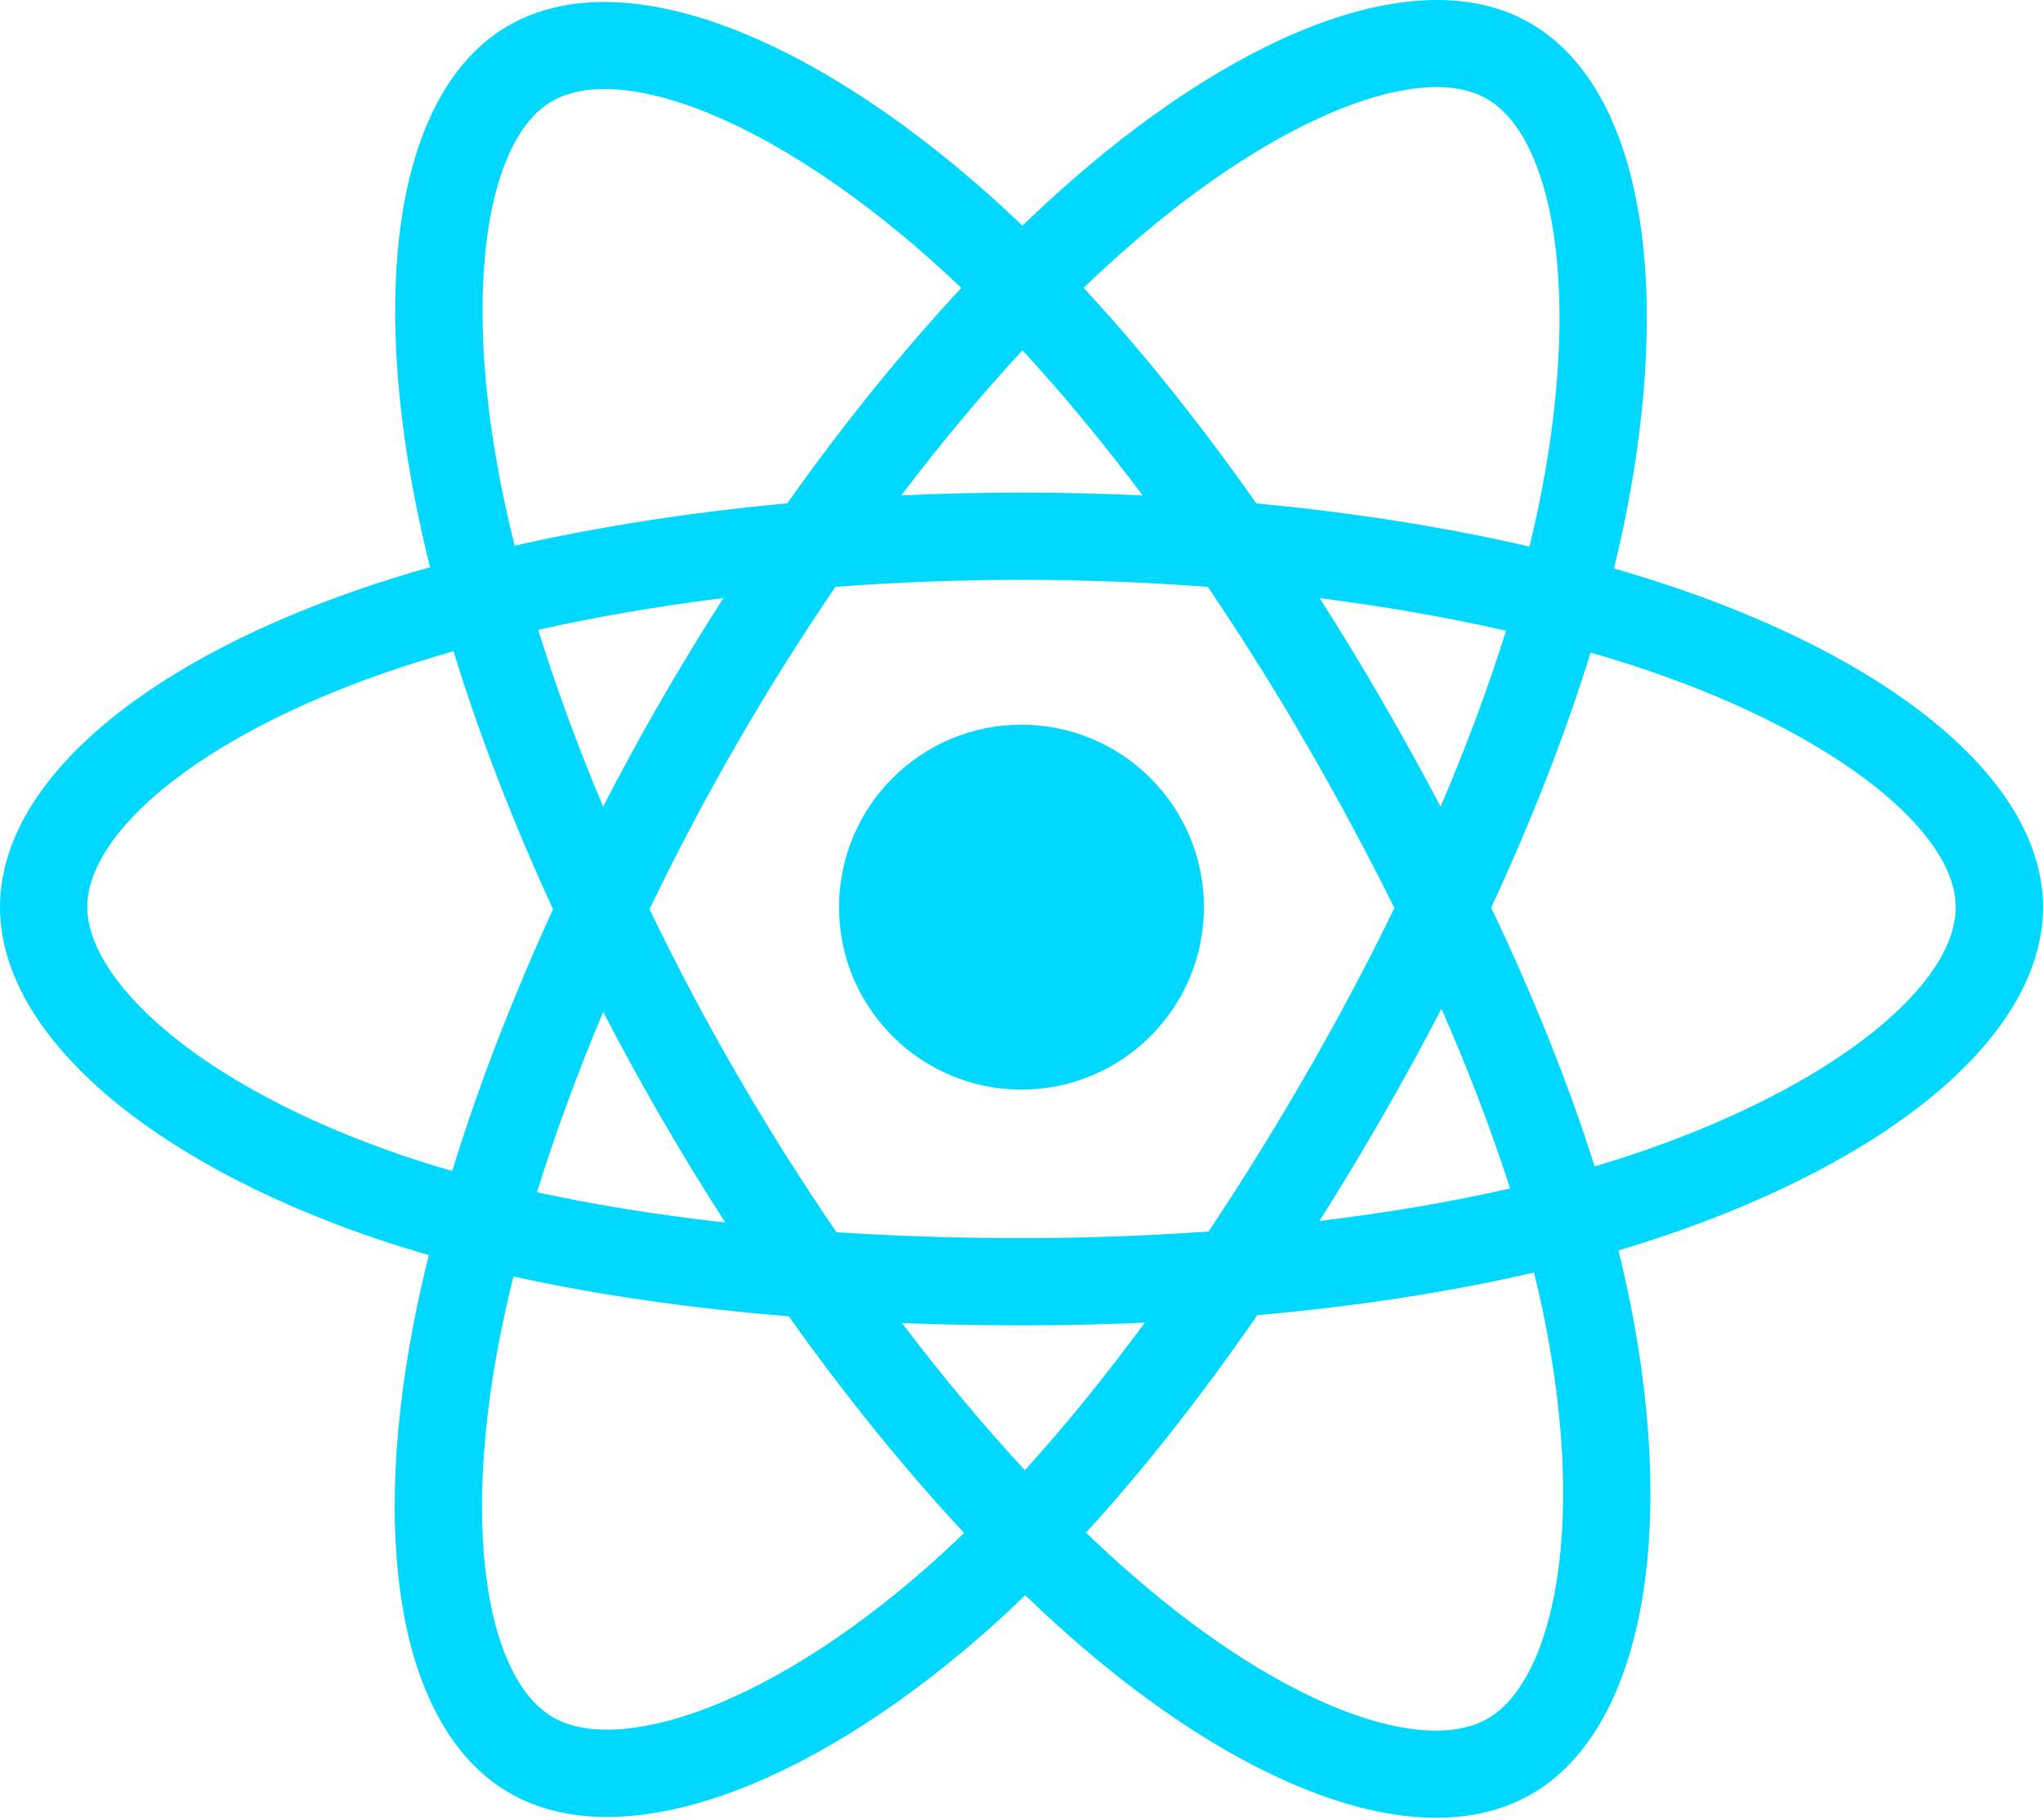
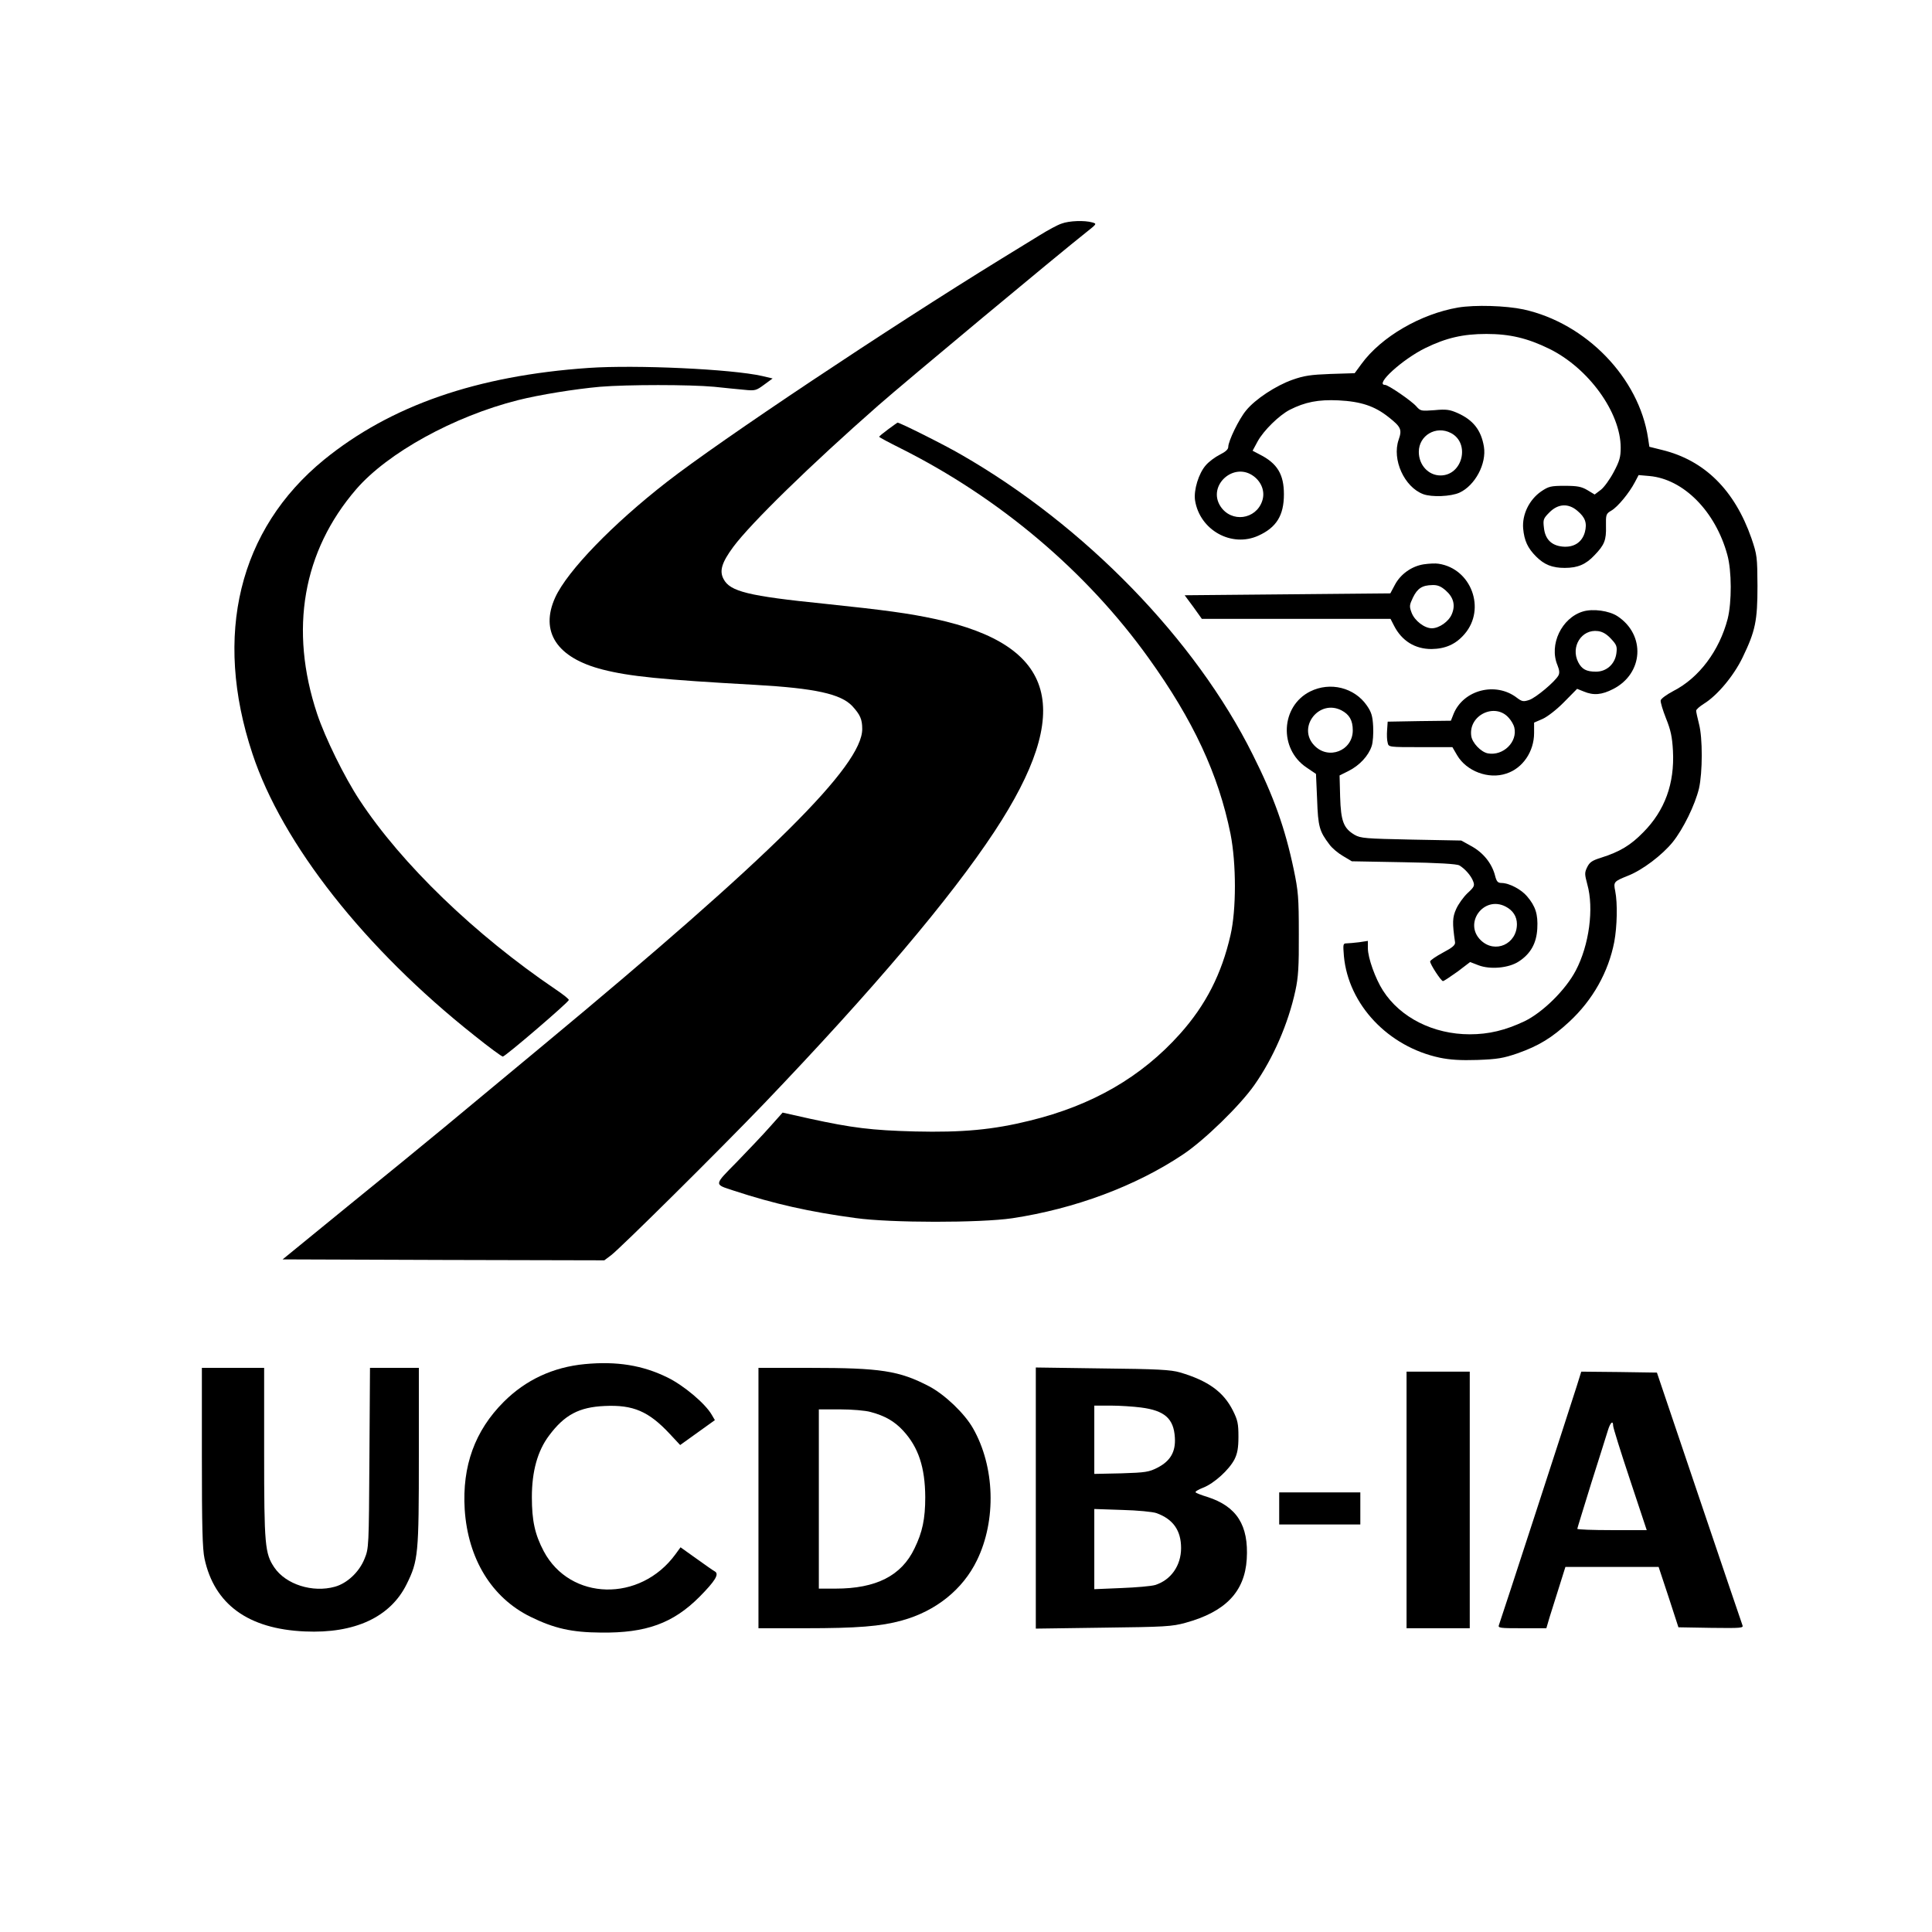
- <svg xmlns="http://www.w3.org/2000/svg" aria-hidden="true" role="img" class="iconify iconify--logos" width="35.93" height="32" preserveAspectRatio="xMidYMid meet" viewBox="0 0 256 228">
-   <path fill="#00D8FF" d="M210.483 73.824a171.49 171.49 0 0 0-8.24-2.597c.465-1.9.893-3.777 1.273-5.621c6.238-30.281 2.16-54.676-11.769-62.708c-13.355-7.7-35.196.329-57.254 19.526a171.23 171.23 0 0 0-6.375 5.848a155.866 155.866 0 0 0-4.241-3.917C100.759 3.829 77.587-4.822 63.673 3.233C50.33 10.957 46.379 33.89 51.995 62.588a170.974 170.974 0 0 0 1.892 8.48c-3.28.932-6.445 1.924-9.474 2.98C17.309 83.498 0 98.307 0 113.668c0 15.865 18.582 31.778 46.812 41.427a145.52 145.52 0 0 0 6.921 2.165a167.467 167.467 0 0 0-2.01 9.138c-5.354 28.2-1.173 50.591 12.134 58.266c13.744 7.926 36.812-.22 59.273-19.855a145.567 145.567 0 0 0 5.342-4.923a168.064 168.064 0 0 0 6.92 6.314c21.758 18.722 43.246 26.282 56.54 18.586c13.731-7.949 18.194-32.003 12.4-61.268a145.016 145.016 0 0 0-1.535-6.842c1.62-.48 3.21-.974 4.76-1.488c29.348-9.723 48.443-25.443 48.443-41.52c0-15.417-17.868-30.326-45.517-39.844Zm-6.365 70.984c-1.4.463-2.836.91-4.3 1.345c-3.24-10.257-7.612-21.163-12.963-32.432c5.106-11 9.31-21.767 12.459-31.957c2.619.758 5.16 1.557 7.61 2.4c23.69 8.156 38.14 20.213 38.14 29.504c0 9.896-15.606 22.743-40.946 31.14Zm-10.514 20.834c2.562 12.94 2.927 24.64 1.23 33.787c-1.524 8.219-4.59 13.698-8.382 15.893c-8.067 4.67-25.32-1.4-43.927-17.412a156.726 156.726 0 0 1-6.437-5.87c7.214-7.889 14.423-17.06 21.459-27.246c12.376-1.098 24.068-2.894 34.671-5.345a134.17 134.17 0 0 1 1.386 6.193ZM87.276 214.515c-7.882 2.783-14.16 2.863-17.955.675c-8.075-4.657-11.432-22.636-6.853-46.752a156.923 156.923 0 0 1 1.869-8.499c10.486 2.32 22.093 3.988 34.498 4.994c7.084 9.967 14.501 19.128 21.976 27.15a134.668 134.668 0 0 1-4.877 4.492c-9.933 8.682-19.886 14.842-28.658 17.94ZM50.35 144.747c-12.483-4.267-22.792-9.812-29.858-15.863c-6.35-5.437-9.555-10.836-9.555-15.216c0-9.322 13.897-21.212 37.076-29.293c2.813-.98 5.757-1.905 8.812-2.773c3.204 10.42 7.406 21.315 12.477 32.332c-5.137 11.18-9.399 22.249-12.634 32.792a134.718 134.718 0 0 1-6.318-1.979Zm12.378-84.26c-4.811-24.587-1.616-43.134 6.425-47.789c8.564-4.958 27.502 2.111 47.463 19.835a144.318 144.318 0 0 1 3.841 3.545c-7.438 7.987-14.787 17.08-21.808 26.988c-12.04 1.116-23.565 2.908-34.161 5.309a160.342 160.342 0 0 1-1.76-7.887Zm110.427 27.268a347.8 347.8 0 0 0-7.785-12.803c8.168 1.033 15.994 2.404 23.343 4.08c-2.206 7.072-4.956 14.465-8.193 22.045a381.151 381.151 0 0 0-7.365-13.322Zm-45.032-43.861c5.044 5.465 10.096 11.566 15.065 18.186a322.04 322.04 0 0 0-30.257-.006c4.974-6.559 10.069-12.652 15.192-18.18ZM82.802 87.83a323.167 323.167 0 0 0-7.227 13.238c-3.184-7.553-5.909-14.98-8.134-22.152c7.304-1.634 15.093-2.97 23.209-3.984a321.524 321.524 0 0 0-7.848 12.897Zm8.081 65.352c-8.385-.936-16.291-2.203-23.593-3.793c2.26-7.3 5.045-14.885 8.298-22.6a321.187 321.187 0 0 0 7.257 13.246c2.594 4.48 5.28 8.868 8.038 13.147Zm37.542 31.03c-5.184-5.592-10.354-11.779-15.403-18.433c4.902.192 9.899.29 14.978.29c5.218 0 10.376-.117 15.453-.343c-4.985 6.774-10.018 12.97-15.028 18.486Zm52.198-57.817c3.422 7.8 6.306 15.345 8.596 22.52c-7.422 1.694-15.436 3.058-23.88 4.071a382.417 382.417 0 0 0 7.859-13.026a347.403 347.403 0 0 0 7.425-13.565Zm-16.898 8.101a358.557 358.557 0 0 1-12.281 19.815a329.4 329.4 0 0 1-23.444.823c-7.967 0-15.716-.248-23.178-.732a310.202 310.202 0 0 1-12.513-19.846h.001a307.41 307.41 0 0 1-10.923-20.627a310.278 310.278 0 0 1 10.89-20.637l-.001.001a307.318 307.318 0 0 1 12.413-19.761c7.613-.576 15.42-.876 23.31-.876H128c7.926 0 15.743.303 23.354.883a329.357 329.357 0 0 1 12.335 19.695a358.489 358.489 0 0 1 11.036 20.54a329.472 329.472 0 0 1-11 20.722Zm22.56-122.124c8.572 4.944 11.906 24.881 6.52 51.026c-.344 1.668-.73 3.367-1.15 5.09c-10.622-2.452-22.155-4.275-34.23-5.408c-7.034-10.017-14.323-19.124-21.64-27.008a160.789 160.789 0 0 1 5.888-5.4c18.9-16.447 36.564-22.941 44.612-18.3ZM128 90.808c12.625 0 22.86 10.235 22.86 22.86s-10.235 22.86-22.86 22.86s-22.86-10.235-22.86-22.86s10.235-22.86 22.86-22.86Z" />
+ <svg xmlns="http://www.w3.org/2000/svg" version="1.0" width="1024pt" height="1024pt" viewBox="0 0 1024 1024" preserveAspectRatio="xMidYMid meet">
+   <g transform="translate(0,1024) scale(0.1,-0.1)" fill="#000000" stroke="none">
+     <path d="M5627 9055 c-22 -7 -73 -35 -115 -61 -43 -26 -133 -82 -202 -124 -608 -374 -1488 -961 -1775 -1184 -288 -224 -527 -471 -592 -612 -83 -182 8 -321 252 -383 142 -36 307 -53 810 -81 316 -18 451 -48 512 -112 42 -46 53 -70 53 -122 0 -194 -479 -670 -1685 -1671 -198 -164 -436 -362 -530 -440 -93 -77 -325 -267 -514 -420 l-343 -280 852 -3 853 -2 36 27 c51 39 566 549 810 803 577 603 988 1088 1222 1443 424 644 329 987 -314 1126 -139 30 -263 47 -587 81 -405 41 -501 65 -535 131 -23 43 -10 87 52 171 93 125 407 432 768 749 147 129 953 800 1105 920 53 42 54 43 30 50 -42 12 -123 9 -163 -6z" />
+     <path d="M7728 8610 c-198 -34 -407 -155 -512 -299 l-36 -49 -128 -4 c-105 -4 -140 -9 -202 -31 -88 -31 -197 -103 -245 -162 -38 -45 -95 -163 -95 -194 0 -13 -15 -26 -45 -41 -24 -12 -58 -37 -74 -56 -38 -43 -65 -132 -57 -186 25 -158 194 -252 336 -187 95 43 135 107 135 219 0 106 -35 164 -128 211 l-38 20 27 50 c32 58 114 138 170 167 81 41 151 55 258 50 119 -6 192 -30 266 -89 66 -52 72 -66 53 -120 -36 -105 30 -250 130 -288 45 -17 147 -13 193 8 82 38 144 153 129 244 -15 88 -57 141 -140 178 -41 18 -60 21 -122 15 -70 -5 -74 -5 -96 20 -25 29 -149 114 -166 114 -57 0 92 136 215 196 109 53 198 74 322 74 124 0 217 -22 332 -78 209 -102 380 -338 380 -525 0 -49 -6 -71 -37 -129 -20 -38 -51 -81 -68 -94 l-33 -25 -38 23 c-32 19 -54 23 -121 23 -74 0 -85 -3 -125 -30 -63 -44 -101 -122 -95 -196 6 -65 24 -104 69 -149 43 -43 85 -60 151 -60 69 0 112 18 158 67 53 55 63 80 61 154 -1 62 0 66 29 83 34 20 94 93 124 150 l20 38 57 -5 c181 -16 350 -187 413 -417 24 -86 24 -252 2 -340 -44 -169 -152 -313 -287 -382 -36 -19 -66 -41 -68 -50 -2 -9 11 -52 28 -95 25 -62 33 -98 37 -173 9 -173 -43 -316 -157 -431 -68 -70 -126 -104 -224 -135 -48 -15 -61 -24 -74 -51 -14 -29 -13 -37 1 -90 36 -128 10 -322 -61 -457 -54 -103 -175 -222 -272 -269 -102 -48 -189 -69 -290 -69 -192 0 -368 88 -460 232 -40 62 -80 173 -80 224 l0 39 -46 -7 c-26 -3 -56 -6 -67 -6 -19 0 -19 -5 -14 -68 24 -257 235 -480 508 -538 53 -11 110 -15 199 -12 107 4 137 9 213 35 113 40 182 82 275 168 124 115 207 263 238 423 15 81 18 204 5 269 -10 49 -8 51 69 82 76 30 180 109 236 178 56 70 118 197 139 284 19 84 20 267 0 342 -8 32 -15 63 -15 70 0 7 19 23 41 37 70 43 157 146 205 245 68 141 79 194 79 380 -1 153 -2 164 -32 252 -89 255 -248 413 -473 468 l-68 17 -7 46 c-48 319 -328 609 -660 682 -94 20 -256 25 -347 10z m-38 -665 c104 -54 62 -225 -55 -225 -64 0 -115 55 -115 125 0 87 91 141 170 100z m-1044 -230 c42 -32 60 -83 44 -130 -33 -99 -163 -117 -221 -29 -72 110 71 240 177 159z m1714 -182 c42 -35 53 -65 40 -114 -15 -54 -59 -82 -119 -76 -59 6 -92 40 -98 101 -5 42 -3 48 30 81 45 45 99 49 147 8z" />
+     <path d="M3121 8290 c-595 -41 -1051 -200 -1404 -487 -451 -369 -588 -929 -379 -1558 158 -478 596 -1034 1177 -1494 76 -61 144 -111 150 -111 13 0 350 289 350 300 0 5 -31 30 -70 56 -428 290 -816 664 -1039 1003 -80 121 -183 331 -225 457 -149 447 -76 863 207 1191 167 193 517 386 857 472 115 29 302 59 435 71 146 12 474 12 605 0 55 -6 127 -13 160 -16 57 -6 63 -4 105 27 l45 33 -55 13 c-163 37 -669 60 -919 43z" />
+     <path d="M4708 7965 c-27 -20 -48 -37 -48 -40 0 -3 51 -30 113 -61 525 -263 986 -653 1315 -1112 237 -330 370 -616 434 -932 31 -158 31 -402 0 -536 -47 -206 -131 -371 -268 -524 -204 -228 -464 -379 -797 -460 -194 -48 -356 -63 -607 -57 -231 6 -334 19 -559 68 l-143 32 -66 -74 c-36 -41 -116 -125 -176 -187 -124 -126 -123 -118 -16 -153 210 -69 399 -112 645 -145 186 -26 660 -26 830 -1 331 50 654 170 905 338 113 75 303 260 379 369 99 141 179 324 217 500 15 69 19 126 18 300 0 194 -3 227 -27 342 -46 219 -106 387 -217 608 -304 611 -890 1214 -1545 1590 -87 51 -327 171 -338 170 -1 0 -23 -16 -49 -35z" />
+     <path d="M7546 7249 c-64 -10 -123 -52 -153 -109 l-24 -45 -545 -5 -545 -5 46 -62 45 -63 500 0 500 0 19 -37 c41 -80 111 -123 198 -123 74 1 129 25 176 80 114 133 35 346 -138 372 -16 3 -52 1 -79 -3z m117 -139 c41 -36 52 -78 32 -125 -16 -39 -67 -75 -106 -75 -39 0 -91 40 -107 82 -13 34 -12 41 7 81 24 49 49 65 103 66 28 1 46 -7 71 -29z" />
+     <path d="M8390 6999 c-113 -34 -181 -176 -135 -285 10 -25 12 -41 5 -54 -17 -32 -119 -118 -155 -130 -31 -10 -38 -9 -67 13 -111 84 -280 41 -333 -85 l-15 -38 -168 -2 -167 -3 -3 -44 c-2 -25 -1 -55 3 -68 5 -23 6 -23 174 -23 l169 0 25 -43 c50 -85 167 -129 261 -97 87 28 147 117 147 215 l0 55 46 20 c26 12 75 50 114 90 l68 69 35 -14 c52 -22 96 -18 156 13 161 82 173 287 23 386 -44 29 -130 41 -183 25z m149 -145 c30 -32 33 -41 28 -78 -8 -56 -52 -96 -108 -96 -51 0 -75 13 -94 50 -42 82 18 177 105 165 24 -3 46 -16 69 -41z m-542 -419 c13 -14 26 -37 29 -50 19 -77 -59 -153 -140 -138 -37 7 -83 56 -88 92 -16 111 127 179 199 96z" />
+     <path d="M6944 6575 c-156 -78 -167 -304 -19 -403 l50 -34 6 -136 c5 -144 12 -168 66 -239 13 -18 45 -45 71 -60 l47 -28 275 -5 c182 -3 282 -9 295 -17 29 -17 62 -54 73 -84 9 -23 6 -30 -30 -63 -22 -21 -49 -59 -60 -84 -20 -44 -21 -73 -6 -176 2 -15 -13 -28 -64 -55 -37 -20 -68 -41 -68 -47 0 -15 58 -104 68 -104 5 0 39 23 77 50 l67 51 44 -17 c63 -24 161 -15 214 20 63 41 94 97 98 175 4 75 -9 117 -54 170 -31 37 -94 70 -134 71 -22 0 -28 7 -37 43 -17 62 -62 118 -124 152 l-54 30 -265 5 c-243 5 -268 7 -300 25 -59 35 -73 72 -77 201 l-3 114 48 24 c58 29 105 80 122 131 7 20 10 67 8 105 -3 55 -9 75 -33 110 -66 96 -195 128 -301 75z m166 -100 c42 -22 60 -53 60 -106 0 -108 -129 -159 -204 -80 -92 96 25 247 144 186z m870 -1040 c39 -20 60 -53 60 -93 0 -106 -116 -158 -191 -86 -94 90 15 239 131 179z" />
+     <path d="M3100 3010 c-169 -16 -314 -84 -430 -200 -153 -153 -221 -340 -207 -570 17 -262 143 -468 348 -569 126 -62 219 -83 374 -84 239 -3 382 49 522 189 84 85 106 121 82 135 -8 4 -52 35 -98 68 l-84 60 -27 -37 c-187 -256 -558 -247 -698 16 -47 89 -63 162 -63 287 0 136 30 245 91 326 82 110 159 151 295 157 151 7 233 -28 345 -148 l55 -59 92 66 92 66 -17 29 c-34 59 -148 155 -234 197 -132 65 -269 87 -438 71z" />
+     <path d="M1070 2518 c0 -368 3 -488 14 -539 52 -242 231 -373 532 -386 264 -12 453 76 539 250 62 125 65 158 65 680 l0 467 -129 0 -130 0 -3 -477 c-3 -472 -3 -479 -26 -535 -28 -70 -92 -130 -157 -148 -118 -33 -260 12 -321 102 -50 74 -54 118 -54 610 l0 448 -165 0 -165 0 0 -472z" />
+     <path d="M4020 2300 l0 -690 248 0 c275 0 401 10 512 41 179 49 323 164 398 319 104 213 95 497 -21 700 -45 79 -149 178 -232 222 -159 83 -257 98 -631 98 l-274 0 0 -690z m595 456 c75 -20 126 -49 172 -99 81 -88 116 -194 117 -352 0 -116 -15 -186 -57 -272 -69 -145 -204 -213 -418 -213 l-89 0 0 475 0 475 113 0 c61 0 135 -6 162 -14z" />
+     <path d="M5490 2300 l0 -692 358 5 c327 4 364 6 436 26 211 58 313 164 324 337 11 180 -53 280 -209 330 -30 9 -58 20 -62 24 -4 4 14 15 40 25 57 22 137 94 166 150 15 30 21 59 21 120 0 69 -4 88 -29 138 -50 100 -132 159 -281 203 -49 14 -118 18 -411 21 l-353 5 0 -692z m557 480 c126 -16 174 -59 180 -159 5 -76 -24 -125 -92 -160 -45 -23 -63 -26 -192 -30 l-143 -3 0 181 0 181 88 0 c48 0 120 -5 159 -10z m83 -560 c88 -32 130 -92 130 -185 0 -93 -54 -170 -138 -196 -20 -6 -101 -13 -179 -16 l-143 -6 0 213 0 212 148 -5 c81 -2 163 -10 182 -17z" />
+     <path d="M7455 2290 l0 -680 168 0 167 0 0 680 0 680 -167 0 -168 0 0 -680z" />
+     <path d="M8357 2893 c-37 -117 -404 -1245 -412 -1265 -7 -17 3 -18 122 -18 l129 0 17 58 c10 31 33 104 51 162 l33 105 247 0 247 0 53 -160 52 -160 173 -3 c163 -2 173 -1 166 15 -4 10 -107 315 -230 678 l-223 660 -200 3 -201 2 -24 -77z m193 -210 c0 -10 40 -138 89 -285 l89 -268 -184 0 c-101 0 -184 3 -184 7 0 3 34 112 74 242 41 130 81 255 88 279 13 43 28 56 28 25z" />
+     <path d="M6780 2245 l0 -85 215 0 215 0 0 85 0 85 -215 0 -215 0 0 -85z" />
+   </g>
</svg>
